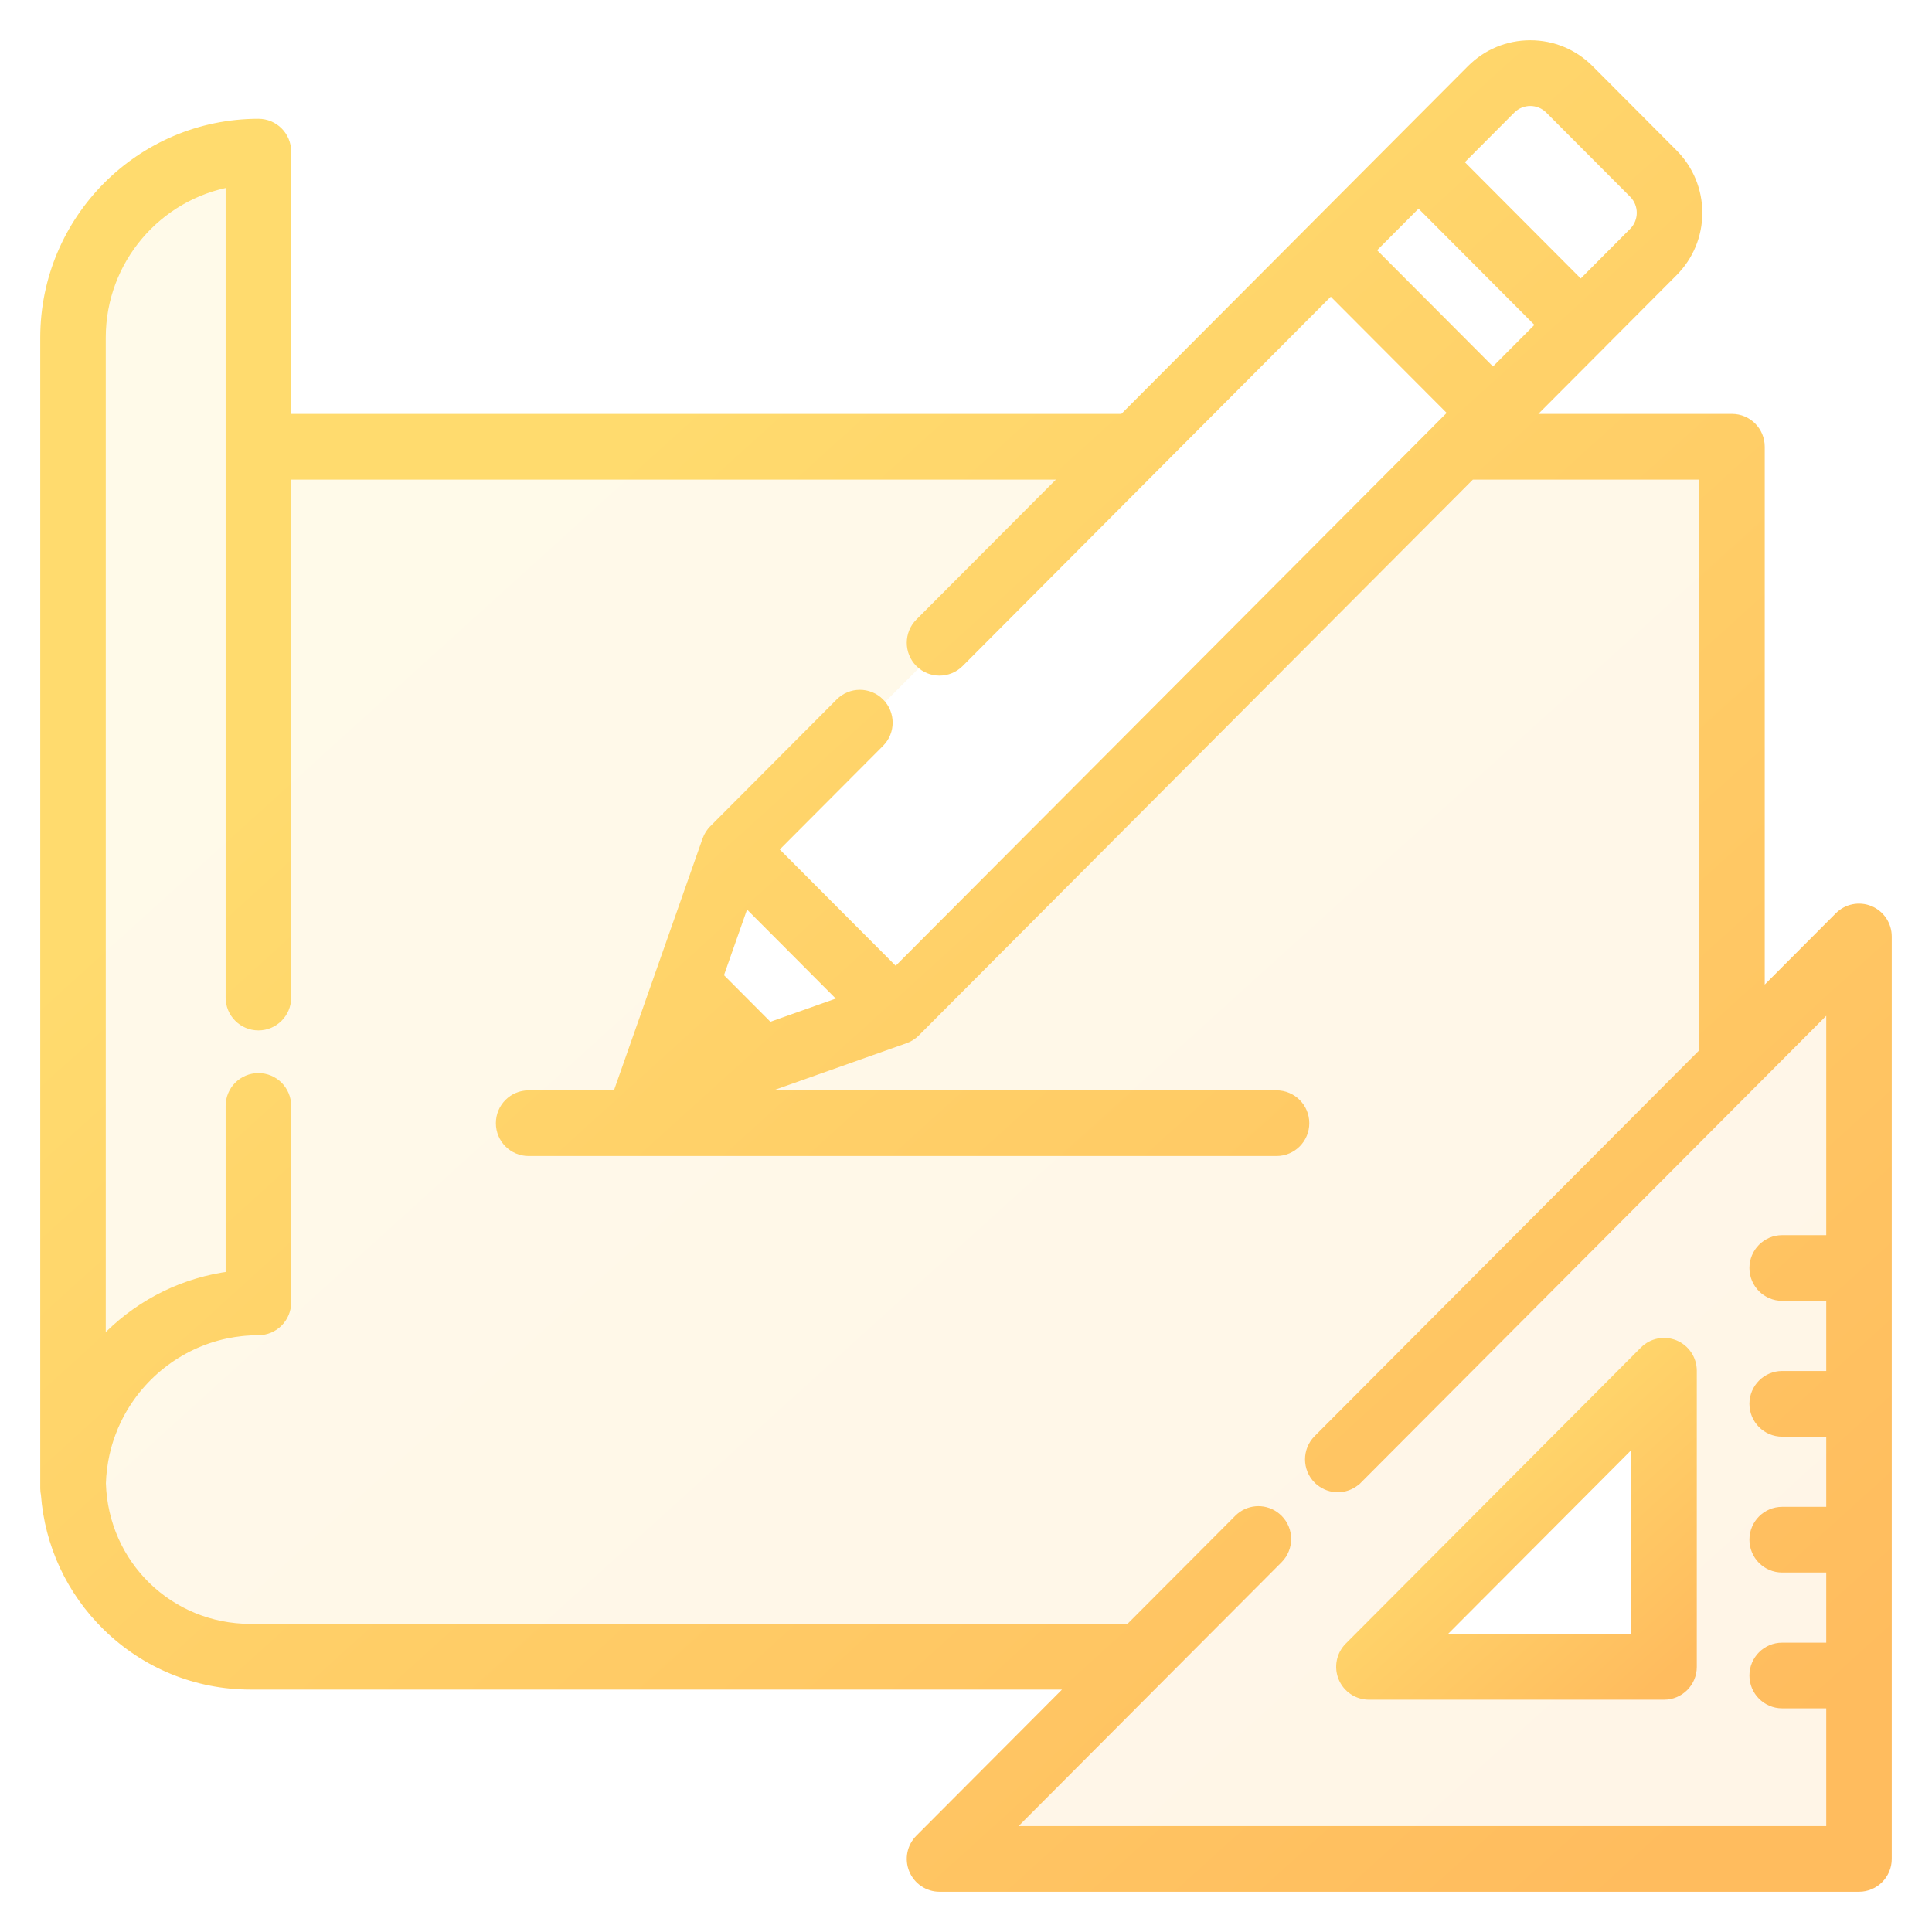
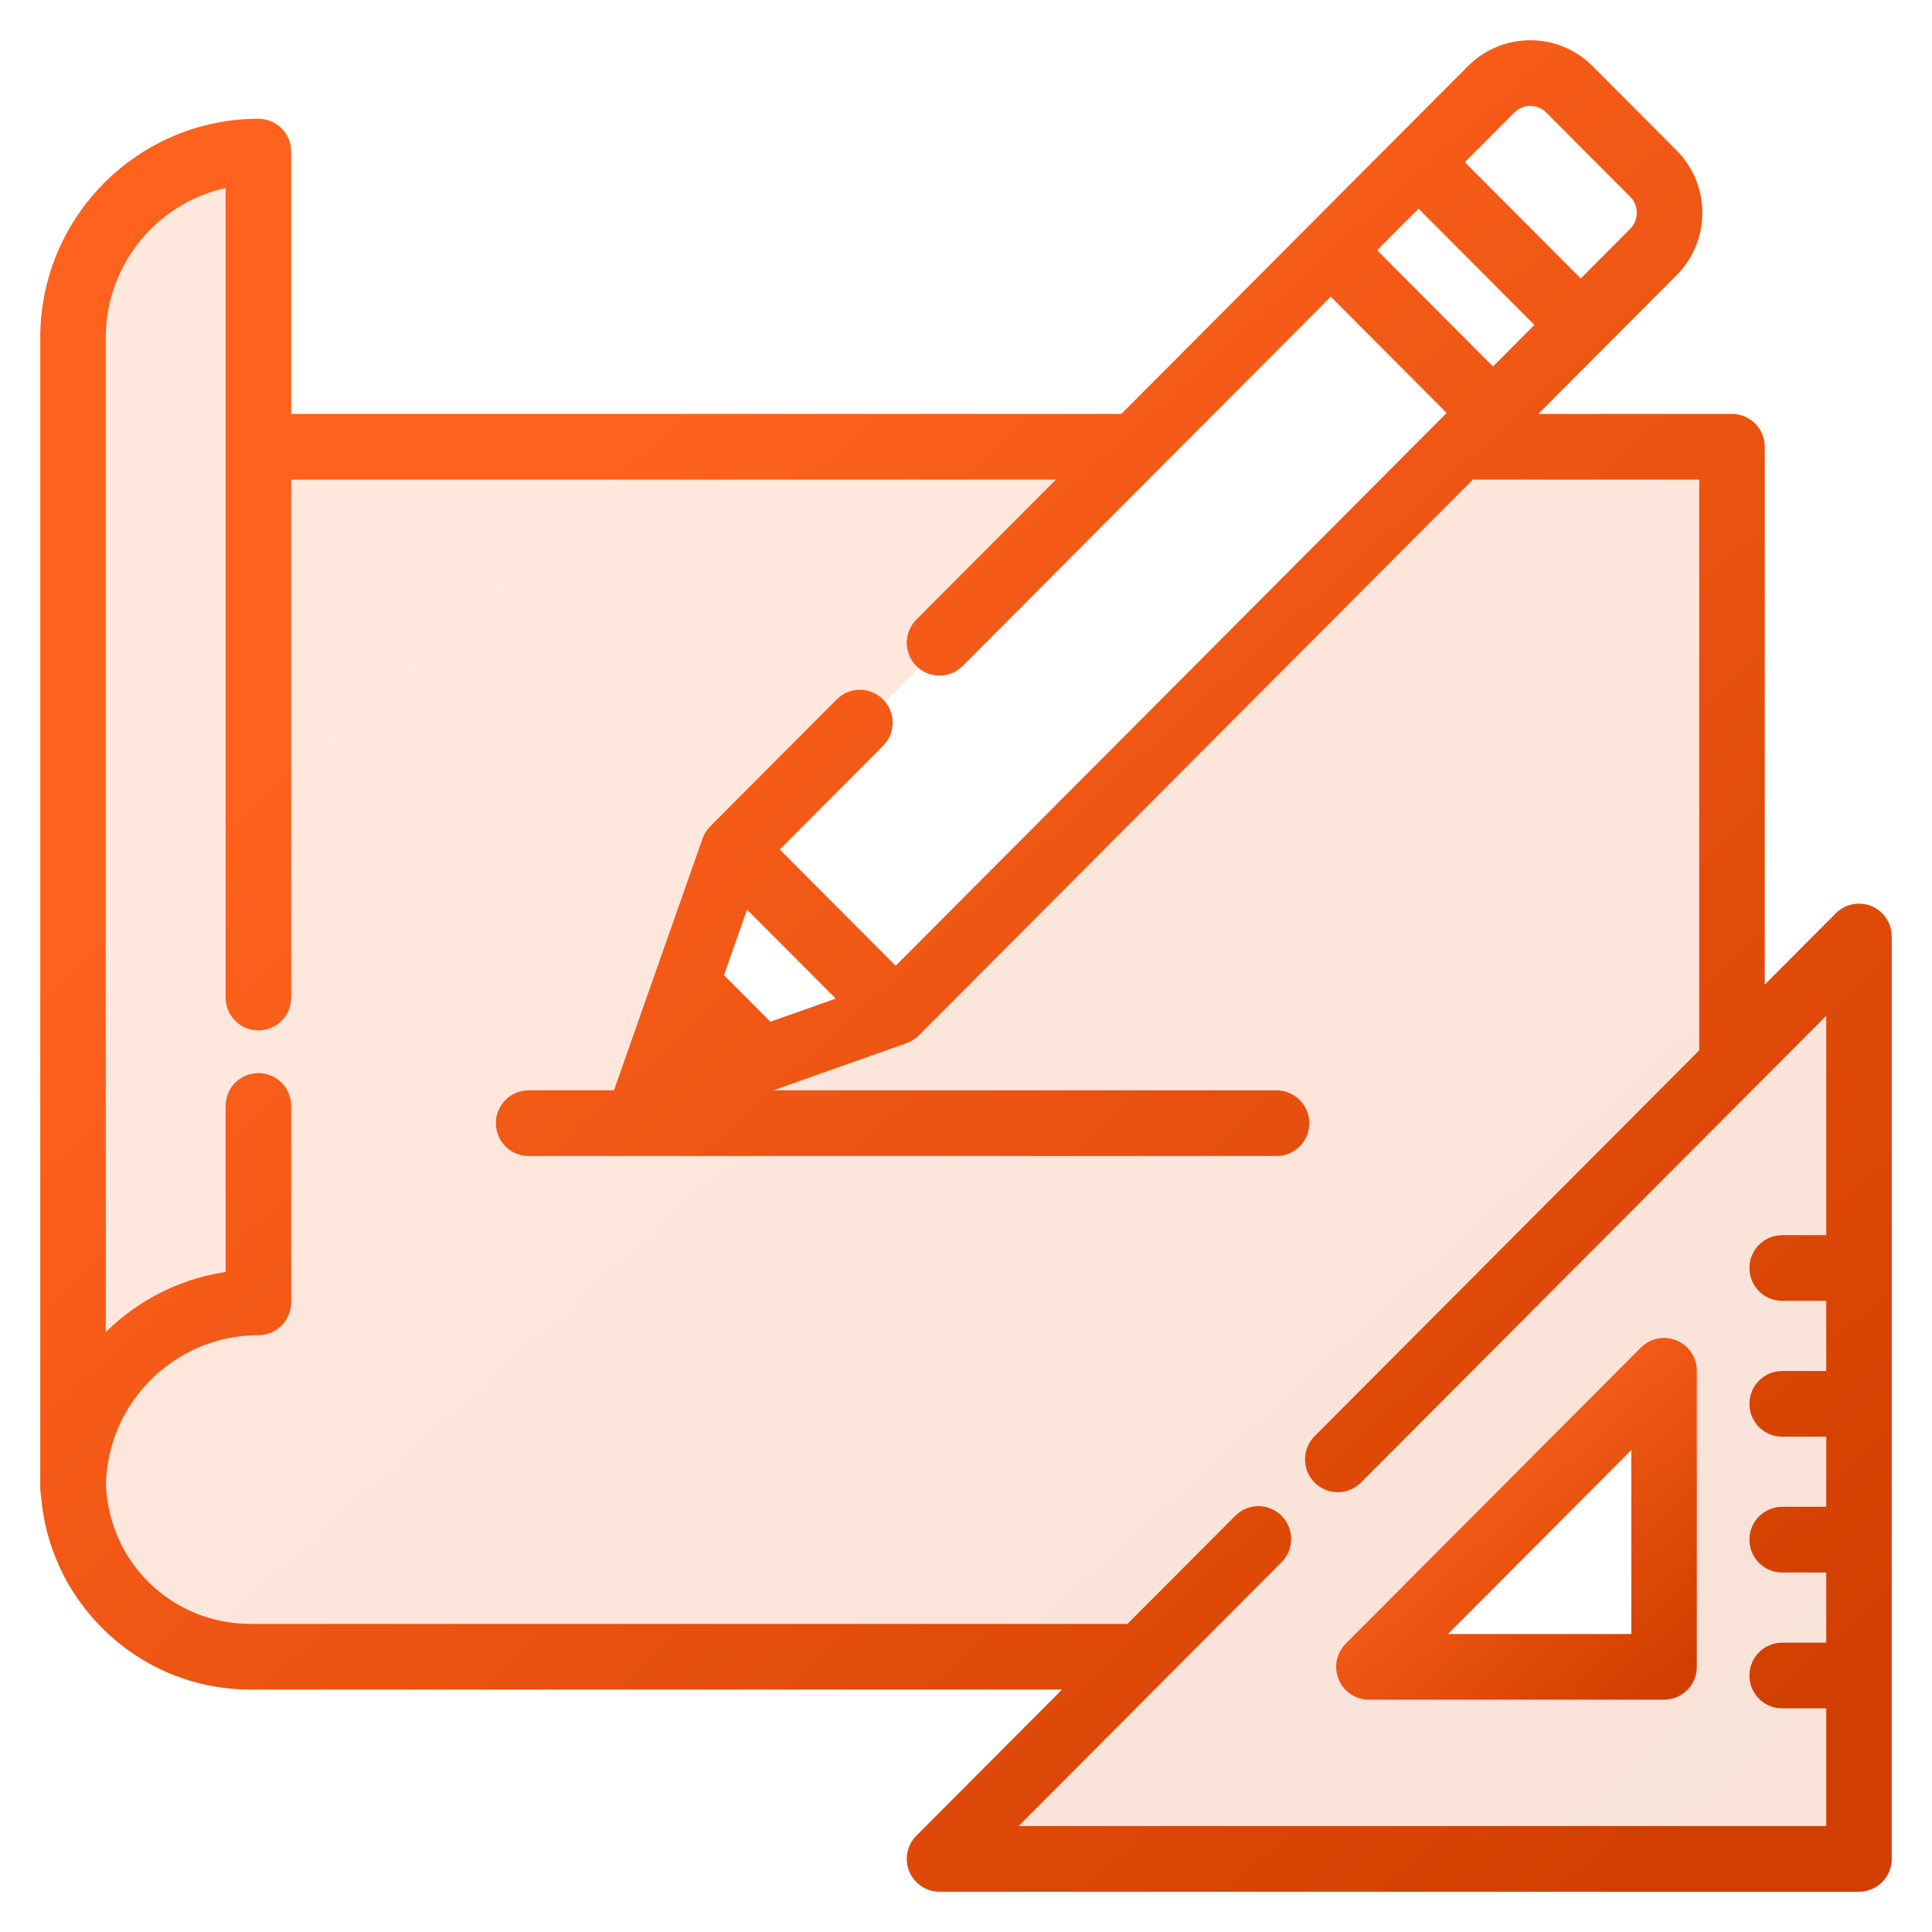
<svg xmlns="http://www.w3.org/2000/svg" width="42" height="42" viewBox="0 0 42 42" fill="none">
-   <path opacity="0.15" fill-rule="evenodd" clip-rule="evenodd" d="M40.638 19.814C40.418 19.723 40.166 19.773 39.998 19.942L38.239 21.706V9.712C38.239 9.386 37.977 9.123 37.652 9.123H33.141L34.779 7.48L34.779 7.479L36.357 5.896C36.695 5.557 36.882 5.106 36.882 4.626C36.882 4.147 36.695 3.696 36.357 3.356L34.533 1.526C34.195 1.187 33.745 1 33.267 1C32.789 1 32.339 1.187 32.001 1.526L30.422 3.11L28.515 5.023L24.429 9.123H6.205V3.296C6.205 2.97 5.942 2.707 5.618 2.707C3.071 2.707 1 4.785 1 7.339V32.356C1 32.399 1.005 32.442 1.014 32.483C1.095 33.566 1.562 34.573 2.344 35.338C3.179 36.155 4.281 36.605 5.447 36.605H23.388L20.009 39.995C19.841 40.163 19.791 40.416 19.882 40.636C19.973 40.856 20.187 41 20.424 41H40.413C40.737 41 41 40.736 41 40.411V20.358C41 20.12 40.857 19.905 40.638 19.814ZM32.831 2.359C33.072 2.118 33.463 2.118 33.703 2.359L35.527 4.189C35.767 4.43 35.767 4.822 35.527 5.063L34.364 6.231L31.668 3.526L32.831 2.359ZM30.838 4.359L33.533 7.063L32.456 8.144L29.761 5.44L30.838 4.359ZM18.397 21.76L16.715 22.356L15.595 21.232L16.188 19.544L18.397 21.76ZM35.829 30.171L30.171 35.829C30.108 35.892 30.152 36 30.241 36H36V30.241C36 30.152 35.892 30.108 35.829 30.171ZM16 18.5L19.5 22L32.5 9L29 5.5L16 18.5Z" fill="url(#paint0_linear)" />
-   <path d="M36.4 29.255C36.18 29.164 35.928 29.214 35.76 29.383L29.344 35.819C29.176 35.988 29.126 36.241 29.217 36.461C29.308 36.681 29.522 36.825 29.759 36.825H36.175C36.499 36.825 36.762 36.561 36.762 36.236V29.799C36.762 29.561 36.619 29.346 36.4 29.255ZM31.176 35.647L35.588 31.221V35.647H31.176Z" fill="url(#paint1_linear)" stroke="url(#paint2_linear)" stroke-width="0.25" />
-   <path d="M40.638 19.814C40.418 19.723 40.166 19.773 39.998 19.942L38.239 21.706V9.712C38.239 9.386 37.977 9.123 37.652 9.123H33.141L34.779 7.48C34.779 7.48 34.779 7.479 34.779 7.479L36.357 5.896C36.695 5.557 36.882 5.106 36.882 4.626C36.882 4.147 36.695 3.696 36.357 3.356L34.533 1.526C34.195 1.187 33.745 1 33.267 1C32.789 1 32.339 1.187 32.001 1.526L30.422 3.11L28.515 5.023L24.429 9.123H6.205V3.296C6.205 2.97 5.942 2.707 5.618 2.707C3.071 2.707 1 4.785 1 7.339V32.356C1 32.399 1.005 32.442 1.014 32.483C1.095 33.566 1.562 34.573 2.344 35.338C3.179 36.155 4.281 36.605 5.447 36.605H23.388L20.009 39.995C19.841 40.163 19.791 40.416 19.882 40.636C19.973 40.856 20.187 41 20.424 41H40.413C40.737 41 41 40.736 41 40.411V20.358C41 20.12 40.857 19.905 40.638 19.814ZM32.831 2.359C33.072 2.118 33.463 2.118 33.703 2.359L35.527 4.189C35.767 4.43 35.767 4.822 35.527 5.063L34.364 6.231L31.668 3.526L32.831 2.359ZM30.838 4.359L33.533 7.063L32.456 8.144L29.761 5.44L30.838 4.359ZM39.826 26.976H38.743C38.419 26.976 38.156 27.24 38.156 27.565C38.156 27.891 38.419 28.154 38.743 28.154H39.826V29.929H38.743C38.419 29.929 38.156 30.193 38.156 30.518C38.156 30.844 38.419 31.107 38.743 31.107H39.826V32.882H38.743C38.419 32.882 38.156 33.146 38.156 33.471C38.156 33.797 38.419 34.06 38.743 34.06H39.826V35.835H38.743C38.419 35.835 38.156 36.099 38.156 36.424C38.156 36.749 38.419 37.013 38.743 37.013H39.826V39.822H21.842L27.772 33.873C28.001 33.643 28.001 33.27 27.772 33.04C27.746 33.014 27.717 32.991 27.688 32.97C27.459 32.813 27.145 32.836 26.942 33.04L24.562 35.427H5.448C3.667 35.427 2.233 34.032 2.177 32.249C2.18 32.137 2.189 32.026 2.203 31.917C2.203 31.916 2.203 31.915 2.203 31.915C2.21 31.863 2.218 31.811 2.227 31.759C2.228 31.753 2.229 31.747 2.23 31.741C2.238 31.695 2.247 31.65 2.257 31.604C2.26 31.591 2.263 31.579 2.266 31.566C2.275 31.527 2.285 31.489 2.295 31.451C2.3 31.43 2.306 31.41 2.312 31.389C2.321 31.359 2.33 31.329 2.339 31.3C2.349 31.27 2.359 31.241 2.369 31.212C2.376 31.192 2.383 31.171 2.391 31.151C2.405 31.112 2.42 31.074 2.436 31.036C2.44 31.025 2.445 31.014 2.449 31.003C2.469 30.956 2.49 30.91 2.512 30.864C2.513 30.862 2.514 30.86 2.515 30.858C2.974 29.905 3.858 29.194 4.917 28.973C4.92 28.973 4.923 28.972 4.926 28.971C4.975 28.961 5.024 28.953 5.073 28.945C5.082 28.944 5.09 28.942 5.098 28.941C5.143 28.934 5.188 28.928 5.233 28.923C5.246 28.922 5.258 28.92 5.271 28.919C5.314 28.914 5.358 28.912 5.402 28.909C5.416 28.908 5.43 28.906 5.444 28.906C5.501 28.903 5.559 28.901 5.618 28.901C5.942 28.901 6.205 28.638 6.205 28.312V24.042C6.205 23.716 5.942 23.453 5.618 23.453C5.293 23.453 5.03 23.716 5.03 24.042V27.76C4.039 27.886 3.119 28.33 2.393 29.041C2.317 29.115 2.245 29.193 2.174 29.272V7.339C2.174 5.635 3.41 4.215 5.03 3.935V21.686C5.03 22.011 5.293 22.275 5.618 22.275C5.942 22.275 6.205 22.011 6.205 21.686V10.301H23.255L20.009 13.557C19.78 13.787 19.78 14.16 20.009 14.39C20.238 14.62 20.61 14.62 20.839 14.39L25.087 10.128C25.087 10.128 25.087 10.128 25.087 10.128L28.93 6.273L31.626 8.977L31.309 9.294C31.309 9.295 31.309 9.295 31.309 9.295L19.471 21.172L16.775 18.467L19.108 16.126C19.338 15.896 19.338 15.523 19.108 15.293C18.879 15.063 18.507 15.063 18.278 15.293L15.529 18.051C15.515 18.066 15.501 18.081 15.488 18.097C15.484 18.102 15.48 18.108 15.476 18.114C15.468 18.125 15.46 18.136 15.452 18.147C15.448 18.154 15.444 18.161 15.44 18.168C15.433 18.179 15.427 18.19 15.421 18.201C15.418 18.209 15.414 18.216 15.411 18.224C15.405 18.235 15.401 18.247 15.396 18.259C15.395 18.263 15.393 18.267 15.391 18.271L14.247 21.522L13.467 23.738C13.457 23.768 13.45 23.798 13.444 23.828H11.492C11.167 23.828 10.905 24.092 10.905 24.417C10.905 24.742 11.167 25.006 11.492 25.006H27.75C28.075 25.006 28.338 24.742 28.338 24.417C28.338 24.092 28.075 23.828 27.75 23.828H16.085L19.666 22.56C19.669 22.559 19.672 22.557 19.675 22.556C19.689 22.551 19.702 22.545 19.716 22.539C19.721 22.537 19.727 22.534 19.732 22.532C19.746 22.525 19.76 22.517 19.773 22.509C19.778 22.506 19.782 22.503 19.786 22.501C19.801 22.492 19.814 22.482 19.828 22.471C19.831 22.469 19.835 22.466 19.838 22.464C19.854 22.45 19.87 22.436 19.886 22.421L31.967 10.301H37.065V22.884L28.667 31.309C28.438 31.539 28.438 31.912 28.667 32.142C28.681 32.156 28.696 32.17 28.712 32.182C28.819 32.27 28.951 32.315 29.082 32.315C29.214 32.315 29.345 32.27 29.453 32.182C29.468 32.17 29.483 32.156 29.497 32.142L29.498 32.142L39.826 21.78V26.976ZM18.397 21.76L16.715 22.356L15.595 21.232L16.188 19.544L18.397 21.76Z" fill="url(#paint3_linear)" stroke="url(#paint4_linear)" stroke-width="0.25" />
+   <path opacity="0.15" fill-rule="evenodd" clip-rule="evenodd" d="M40.638 19.814C40.418 19.723 40.166 19.773 39.998 19.942L38.239 21.706V9.712C38.239 9.386 37.977 9.123 37.652 9.123H33.141L34.779 7.48L34.779 7.479L36.357 5.896C36.695 5.557 36.882 5.106 36.882 4.626C36.882 4.147 36.695 3.696 36.357 3.356L34.533 1.526C34.195 1.187 33.745 1 33.267 1C32.789 1 32.339 1.187 32.001 1.526L30.422 3.11L28.515 5.023L24.429 9.123H6.205V3.296C6.205 2.97 5.942 2.707 5.618 2.707C3.071 2.707 1 4.785 1 7.339V32.356C1 32.399 1.005 32.442 1.014 32.483C1.095 33.566 1.562 34.573 2.344 35.338C3.179 36.155 4.281 36.605 5.447 36.605H23.388L20.009 39.995C19.841 40.163 19.791 40.416 19.882 40.636C19.973 40.856 20.187 41 20.424 41H40.413C40.737 41 41 40.736 41 40.411V20.358C41 20.12 40.857 19.905 40.638 19.814ZM32.831 2.359C33.072 2.118 33.463 2.118 33.703 2.359L35.527 4.189C35.767 4.43 35.767 4.822 35.527 5.063L34.364 6.231L31.668 3.526L32.831 2.359ZM30.838 4.359L33.533 7.063L32.456 8.144L29.761 5.44L30.838 4.359ZM18.397 21.76L16.715 22.356L15.595 21.232L16.188 19.544L18.397 21.76ZM35.829 30.171L30.171 35.829C30.108 35.892 30.152 36 30.241 36H36V30.241C36 30.152 35.892 30.108 35.829 30.171ZM16 18.5L19.5 22L32.5 9L29 5.5L16 18.5Z" fill="url(#paint0_linear_7_8)" />
+   <path d="M36.4 29.255C36.18 29.164 35.928 29.214 35.76 29.383L29.344 35.819C29.176 35.988 29.126 36.241 29.217 36.461C29.308 36.681 29.522 36.825 29.759 36.825H36.175C36.499 36.825 36.762 36.561 36.762 36.236V29.799C36.762 29.561 36.619 29.346 36.4 29.255ZM31.176 35.647L35.588 31.221V35.647H31.176Z" fill="url(#paint1_linear_7_8)" stroke="url(#paint2_linear_7_8)" stroke-width="0.25" />
+   <path d="M40.638 19.814C40.418 19.723 40.166 19.773 39.998 19.942L38.239 21.706V9.712C38.239 9.386 37.977 9.123 37.652 9.123H33.141L34.779 7.48C34.779 7.48 34.779 7.479 34.779 7.479L36.357 5.896C36.695 5.557 36.882 5.106 36.882 4.626C36.882 4.147 36.695 3.696 36.357 3.356L34.533 1.526C34.195 1.187 33.745 1 33.267 1C32.789 1 32.339 1.187 32.001 1.526L30.422 3.11L28.515 5.023L24.429 9.123H6.205V3.296C6.205 2.97 5.942 2.707 5.618 2.707C3.071 2.707 1 4.785 1 7.339V32.356C1 32.399 1.005 32.442 1.014 32.483C1.095 33.566 1.562 34.573 2.344 35.338C3.179 36.155 4.281 36.605 5.447 36.605H23.388L20.009 39.995C19.841 40.163 19.791 40.416 19.882 40.636C19.973 40.856 20.187 41 20.424 41H40.413C40.737 41 41 40.736 41 40.411V20.358C41 20.12 40.857 19.905 40.638 19.814ZM32.831 2.359C33.072 2.118 33.463 2.118 33.703 2.359L35.527 4.189C35.767 4.43 35.767 4.822 35.527 5.063L34.364 6.231L31.668 3.526L32.831 2.359ZM30.838 4.359L33.533 7.063L32.456 8.144L29.761 5.44L30.838 4.359ZM39.826 26.976H38.743C38.419 26.976 38.156 27.24 38.156 27.565C38.156 27.891 38.419 28.154 38.743 28.154H39.826V29.929H38.743C38.419 29.929 38.156 30.193 38.156 30.518C38.156 30.844 38.419 31.107 38.743 31.107H39.826V32.882H38.743C38.419 32.882 38.156 33.146 38.156 33.471C38.156 33.797 38.419 34.06 38.743 34.06H39.826V35.835H38.743C38.419 35.835 38.156 36.099 38.156 36.424C38.156 36.749 38.419 37.013 38.743 37.013H39.826V39.822H21.842L27.772 33.873C28.001 33.643 28.001 33.27 27.772 33.04C27.746 33.014 27.717 32.991 27.688 32.97C27.459 32.813 27.145 32.836 26.942 33.04L24.562 35.427H5.448C3.667 35.427 2.233 34.032 2.177 32.249C2.18 32.137 2.189 32.026 2.203 31.917C2.203 31.916 2.203 31.915 2.203 31.915C2.21 31.863 2.218 31.811 2.227 31.759C2.228 31.753 2.229 31.747 2.23 31.741C2.238 31.695 2.247 31.65 2.257 31.604C2.26 31.591 2.263 31.579 2.266 31.566C2.275 31.527 2.285 31.489 2.295 31.451C2.3 31.43 2.306 31.41 2.312 31.389C2.321 31.359 2.33 31.329 2.339 31.3C2.349 31.27 2.359 31.241 2.369 31.212C2.376 31.192 2.383 31.171 2.391 31.151C2.405 31.112 2.42 31.074 2.436 31.036C2.44 31.025 2.445 31.014 2.449 31.003C2.469 30.956 2.49 30.91 2.512 30.864C2.513 30.862 2.514 30.86 2.515 30.858C2.974 29.905 3.858 29.194 4.917 28.973C4.92 28.973 4.923 28.972 4.926 28.971C4.975 28.961 5.024 28.953 5.073 28.945C5.082 28.944 5.09 28.942 5.098 28.941C5.143 28.934 5.188 28.928 5.233 28.923C5.246 28.922 5.258 28.92 5.271 28.919C5.314 28.914 5.358 28.912 5.402 28.909C5.416 28.908 5.43 28.906 5.444 28.906C5.501 28.903 5.559 28.901 5.618 28.901C5.942 28.901 6.205 28.638 6.205 28.312V24.042C6.205 23.716 5.942 23.453 5.618 23.453C5.293 23.453 5.03 23.716 5.03 24.042V27.76C4.039 27.886 3.119 28.33 2.393 29.041C2.317 29.115 2.245 29.193 2.174 29.272V7.339C2.174 5.635 3.41 4.215 5.03 3.935V21.686C5.03 22.011 5.293 22.275 5.618 22.275C5.942 22.275 6.205 22.011 6.205 21.686V10.301H23.255L20.009 13.557C19.78 13.787 19.78 14.16 20.009 14.39C20.238 14.62 20.61 14.62 20.839 14.39L25.087 10.128C25.087 10.128 25.087 10.128 25.087 10.128L28.93 6.273L31.626 8.977L31.309 9.294C31.309 9.295 31.309 9.295 31.309 9.295L19.471 21.172L16.775 18.467L19.108 16.126C19.338 15.896 19.338 15.523 19.108 15.293C18.879 15.063 18.507 15.063 18.278 15.293L15.529 18.051C15.515 18.066 15.501 18.081 15.488 18.097C15.484 18.102 15.48 18.108 15.476 18.114C15.468 18.125 15.46 18.136 15.452 18.147C15.448 18.154 15.444 18.161 15.44 18.168C15.433 18.179 15.427 18.19 15.421 18.201C15.418 18.209 15.414 18.216 15.411 18.224C15.405 18.235 15.401 18.247 15.396 18.259C15.395 18.263 15.393 18.267 15.391 18.271L14.247 21.522L13.467 23.738C13.457 23.768 13.45 23.798 13.444 23.828H11.492C11.167 23.828 10.905 24.092 10.905 24.417C10.905 24.742 11.167 25.006 11.492 25.006H27.75C28.075 25.006 28.338 24.742 28.338 24.417C28.338 24.092 28.075 23.828 27.75 23.828H16.085L19.666 22.56C19.669 22.559 19.672 22.557 19.675 22.556C19.689 22.551 19.702 22.545 19.716 22.539C19.721 22.537 19.727 22.534 19.732 22.532C19.746 22.525 19.76 22.517 19.773 22.509C19.778 22.506 19.782 22.503 19.786 22.501C19.801 22.492 19.814 22.482 19.828 22.471C19.831 22.469 19.835 22.466 19.838 22.464C19.854 22.45 19.87 22.436 19.886 22.421L31.967 10.301H37.065V22.884L28.667 31.309C28.438 31.539 28.438 31.912 28.667 32.142C28.681 32.156 28.696 32.17 28.712 32.182C28.819 32.27 28.951 32.315 29.082 32.315C29.214 32.315 29.345 32.27 29.453 32.182C29.468 32.17 29.483 32.156 29.497 32.142L29.498 32.142L39.826 21.78V26.976ZM18.397 21.76L16.715 22.356L15.595 21.232L16.188 19.544L18.397 21.76Z" fill="url(#paint3_linear_7_8)" stroke="url(#paint4_linear_7_8)" stroke-width="0.25" />
  <defs>
-     <linearGradient id="paint0_linear" x1="3.267" y1="1" x2="37.8" y2="39.133" gradientUnits="userSpaceOnUse">
-       <stop offset="0.259" stop-color="#FFDB6E" />
-       <stop offset="1" stop-color="#FFBC5E" />
+     <linearGradient id="paint0_linear_7_8" x1="3.267" y1="1" x2="37.8" y2="39.133" gradientUnits="userSpaceOnUse">
+       <stop offset="0.259" stop-color="#FE621D" />
+       <stop offset="1" stop-color="#D13F00" />
    </linearGradient>
-     <linearGradient id="paint1_linear" x1="29.602" y1="29.21" x2="36.178" y2="36.448" gradientUnits="userSpaceOnUse">
-       <stop offset="0.259" stop-color="#FFDB6E" />
-       <stop offset="1" stop-color="#FFBC5E" />
+     <linearGradient id="paint1_linear_7_8" x1="29.602" y1="29.21" x2="36.178" y2="36.448" gradientUnits="userSpaceOnUse">
+       <stop offset="0.259" stop-color="#FE621D" />
+       <stop offset="1" stop-color="#D13F00" />
    </linearGradient>
-     <linearGradient id="paint2_linear" x1="29.602" y1="29.21" x2="36.178" y2="36.448" gradientUnits="userSpaceOnUse">
-       <stop offset="0.259" stop-color="#FFDB6E" />
-       <stop offset="1" stop-color="#FFBC5E" />
+     <linearGradient id="paint2_linear_7_8" x1="29.602" y1="29.21" x2="36.178" y2="36.448" gradientUnits="userSpaceOnUse">
+       <stop offset="0.259" stop-color="#FE621D" />
+       <stop offset="1" stop-color="#D13F00" />
    </linearGradient>
-     <linearGradient id="paint3_linear" x1="3.267" y1="1" x2="37.8" y2="39.133" gradientUnits="userSpaceOnUse">
-       <stop offset="0.259" stop-color="#FFDB6E" />
-       <stop offset="1" stop-color="#FFBC5E" />
+     <linearGradient id="paint3_linear_7_8" x1="3.267" y1="1" x2="37.8" y2="39.133" gradientUnits="userSpaceOnUse">
+       <stop offset="0.259" stop-color="#FE621D" />
+       <stop offset="1" stop-color="#D13F00" />
    </linearGradient>
-     <linearGradient id="paint4_linear" x1="3.267" y1="1" x2="37.8" y2="39.133" gradientUnits="userSpaceOnUse">
-       <stop offset="0.259" stop-color="#FFDB6E" />
-       <stop offset="1" stop-color="#FFBC5E" />
+     <linearGradient id="paint4_linear_7_8" x1="3.267" y1="1" x2="37.8" y2="39.133" gradientUnits="userSpaceOnUse">
+       <stop offset="0.259" stop-color="#FE621D" />
+       <stop offset="1" stop-color="#D13F00" />
    </linearGradient>
  </defs>
</svg>
